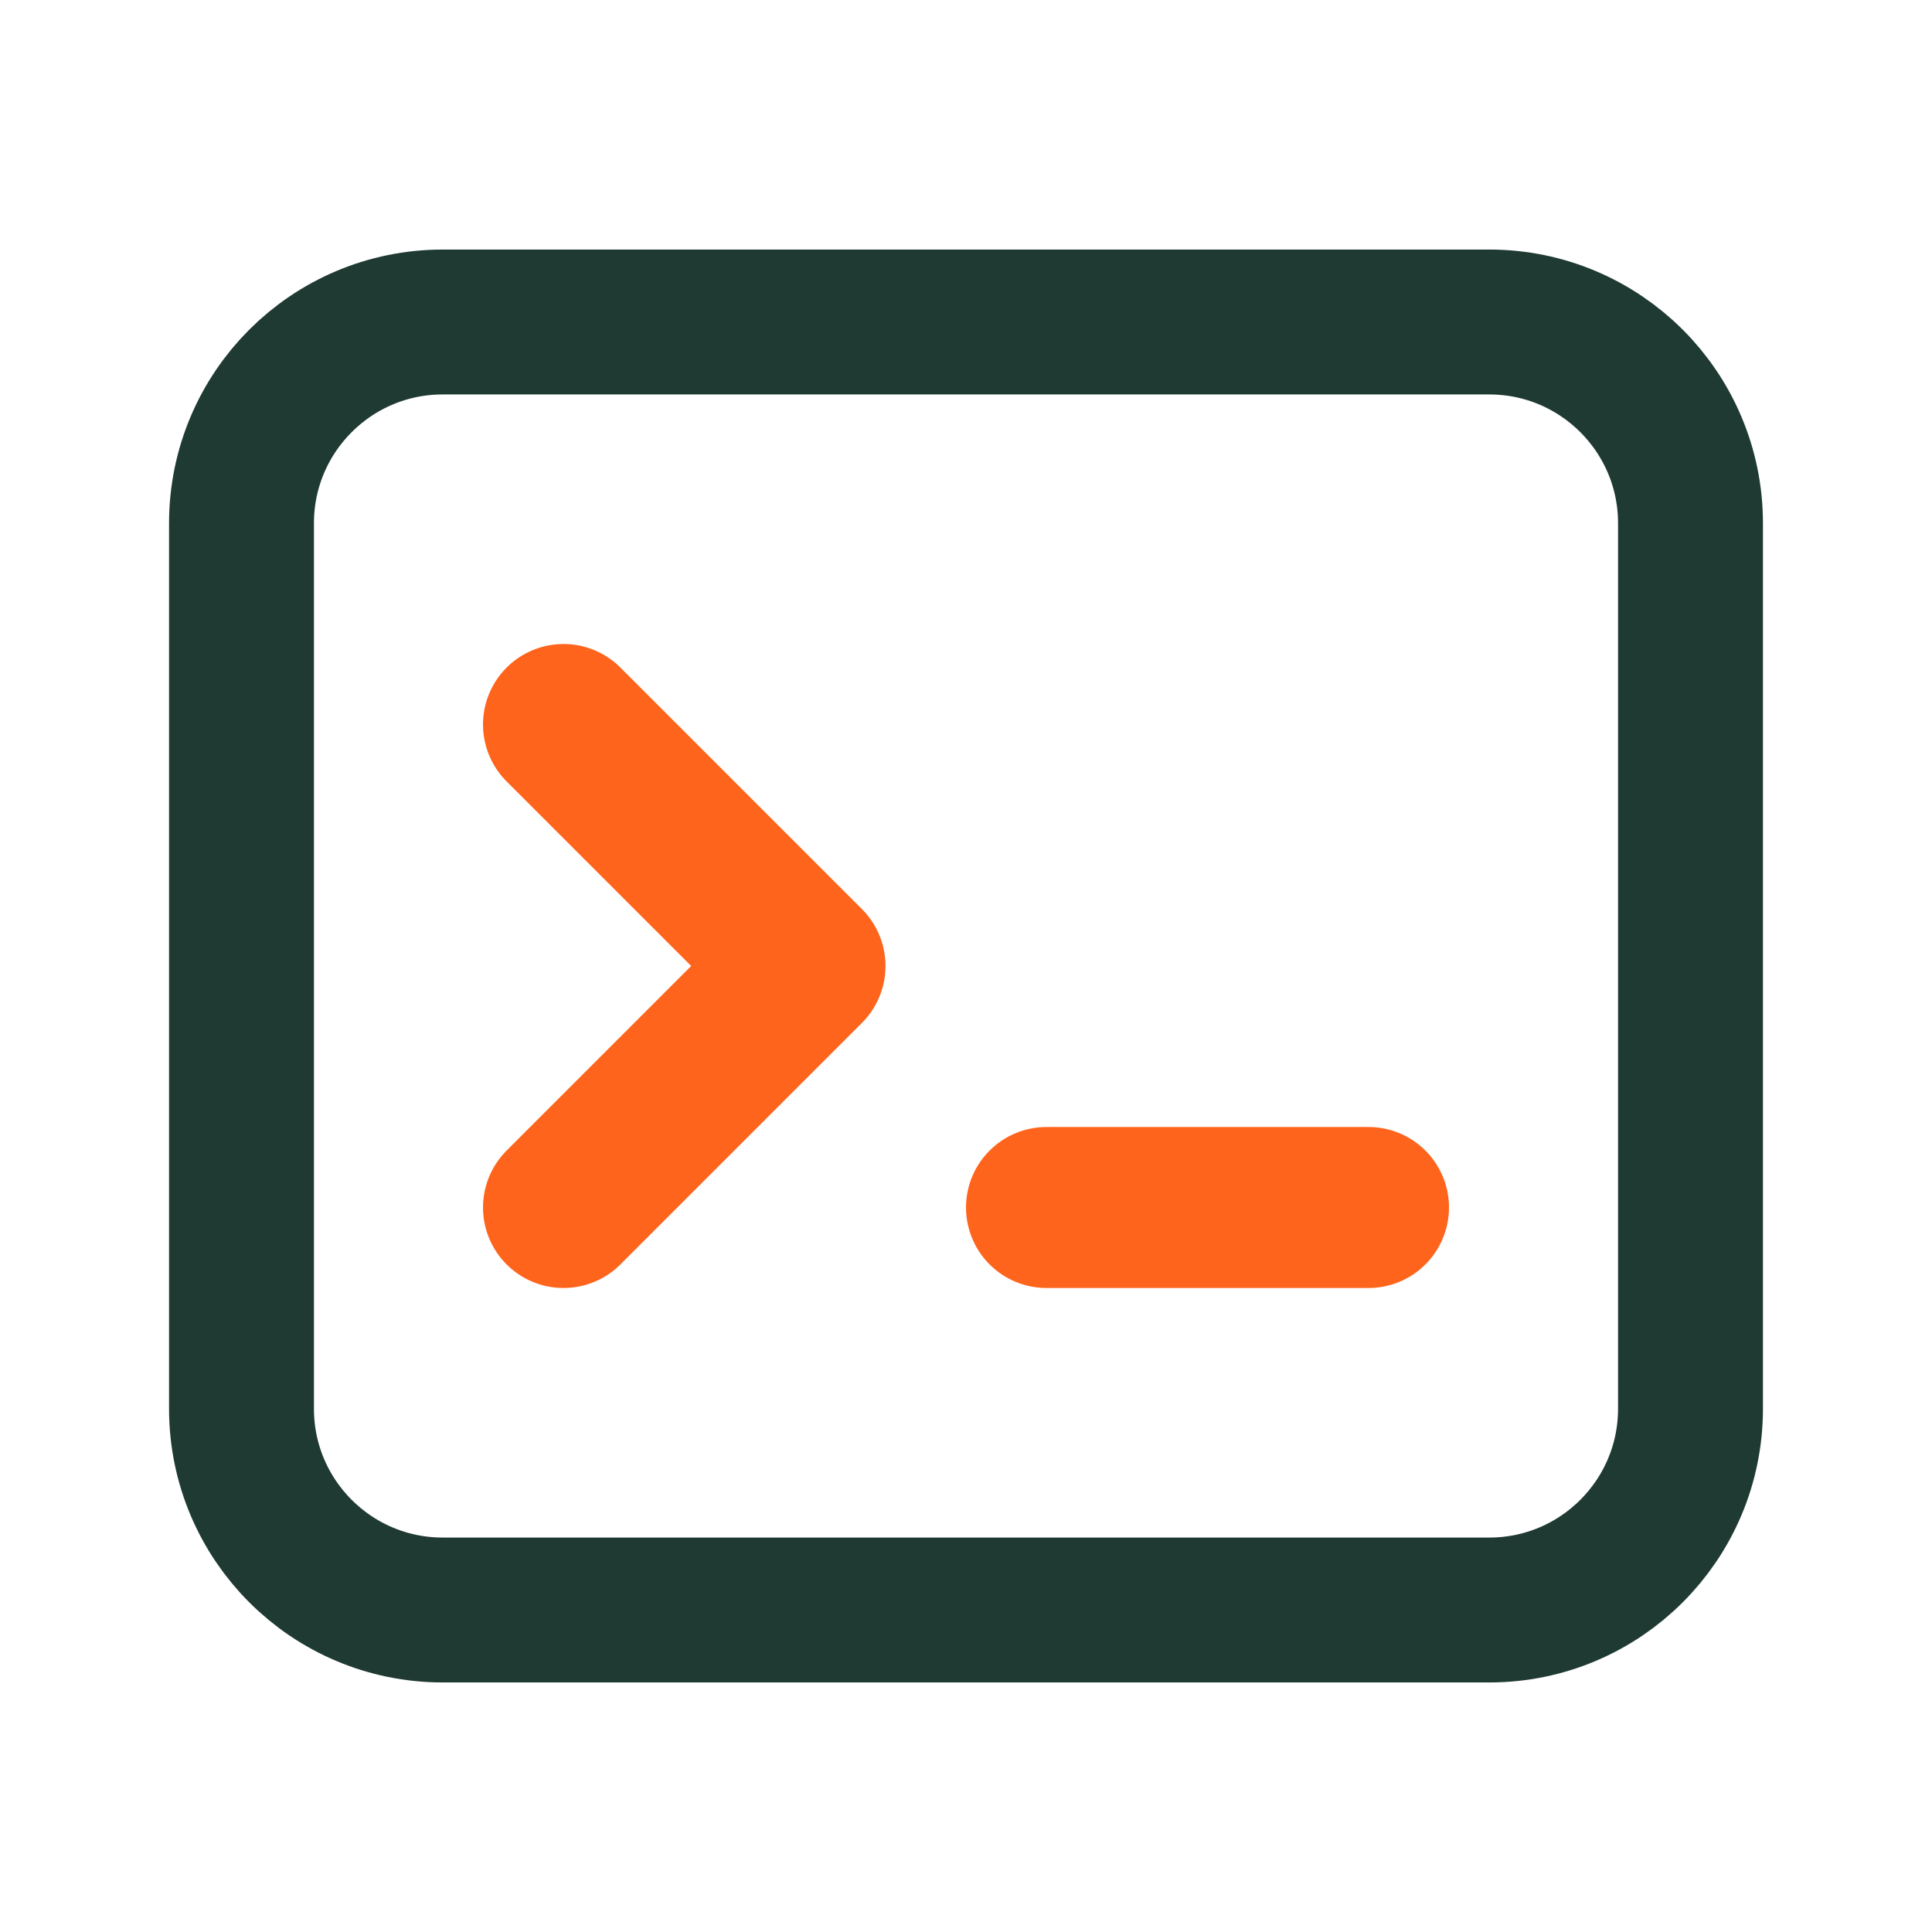
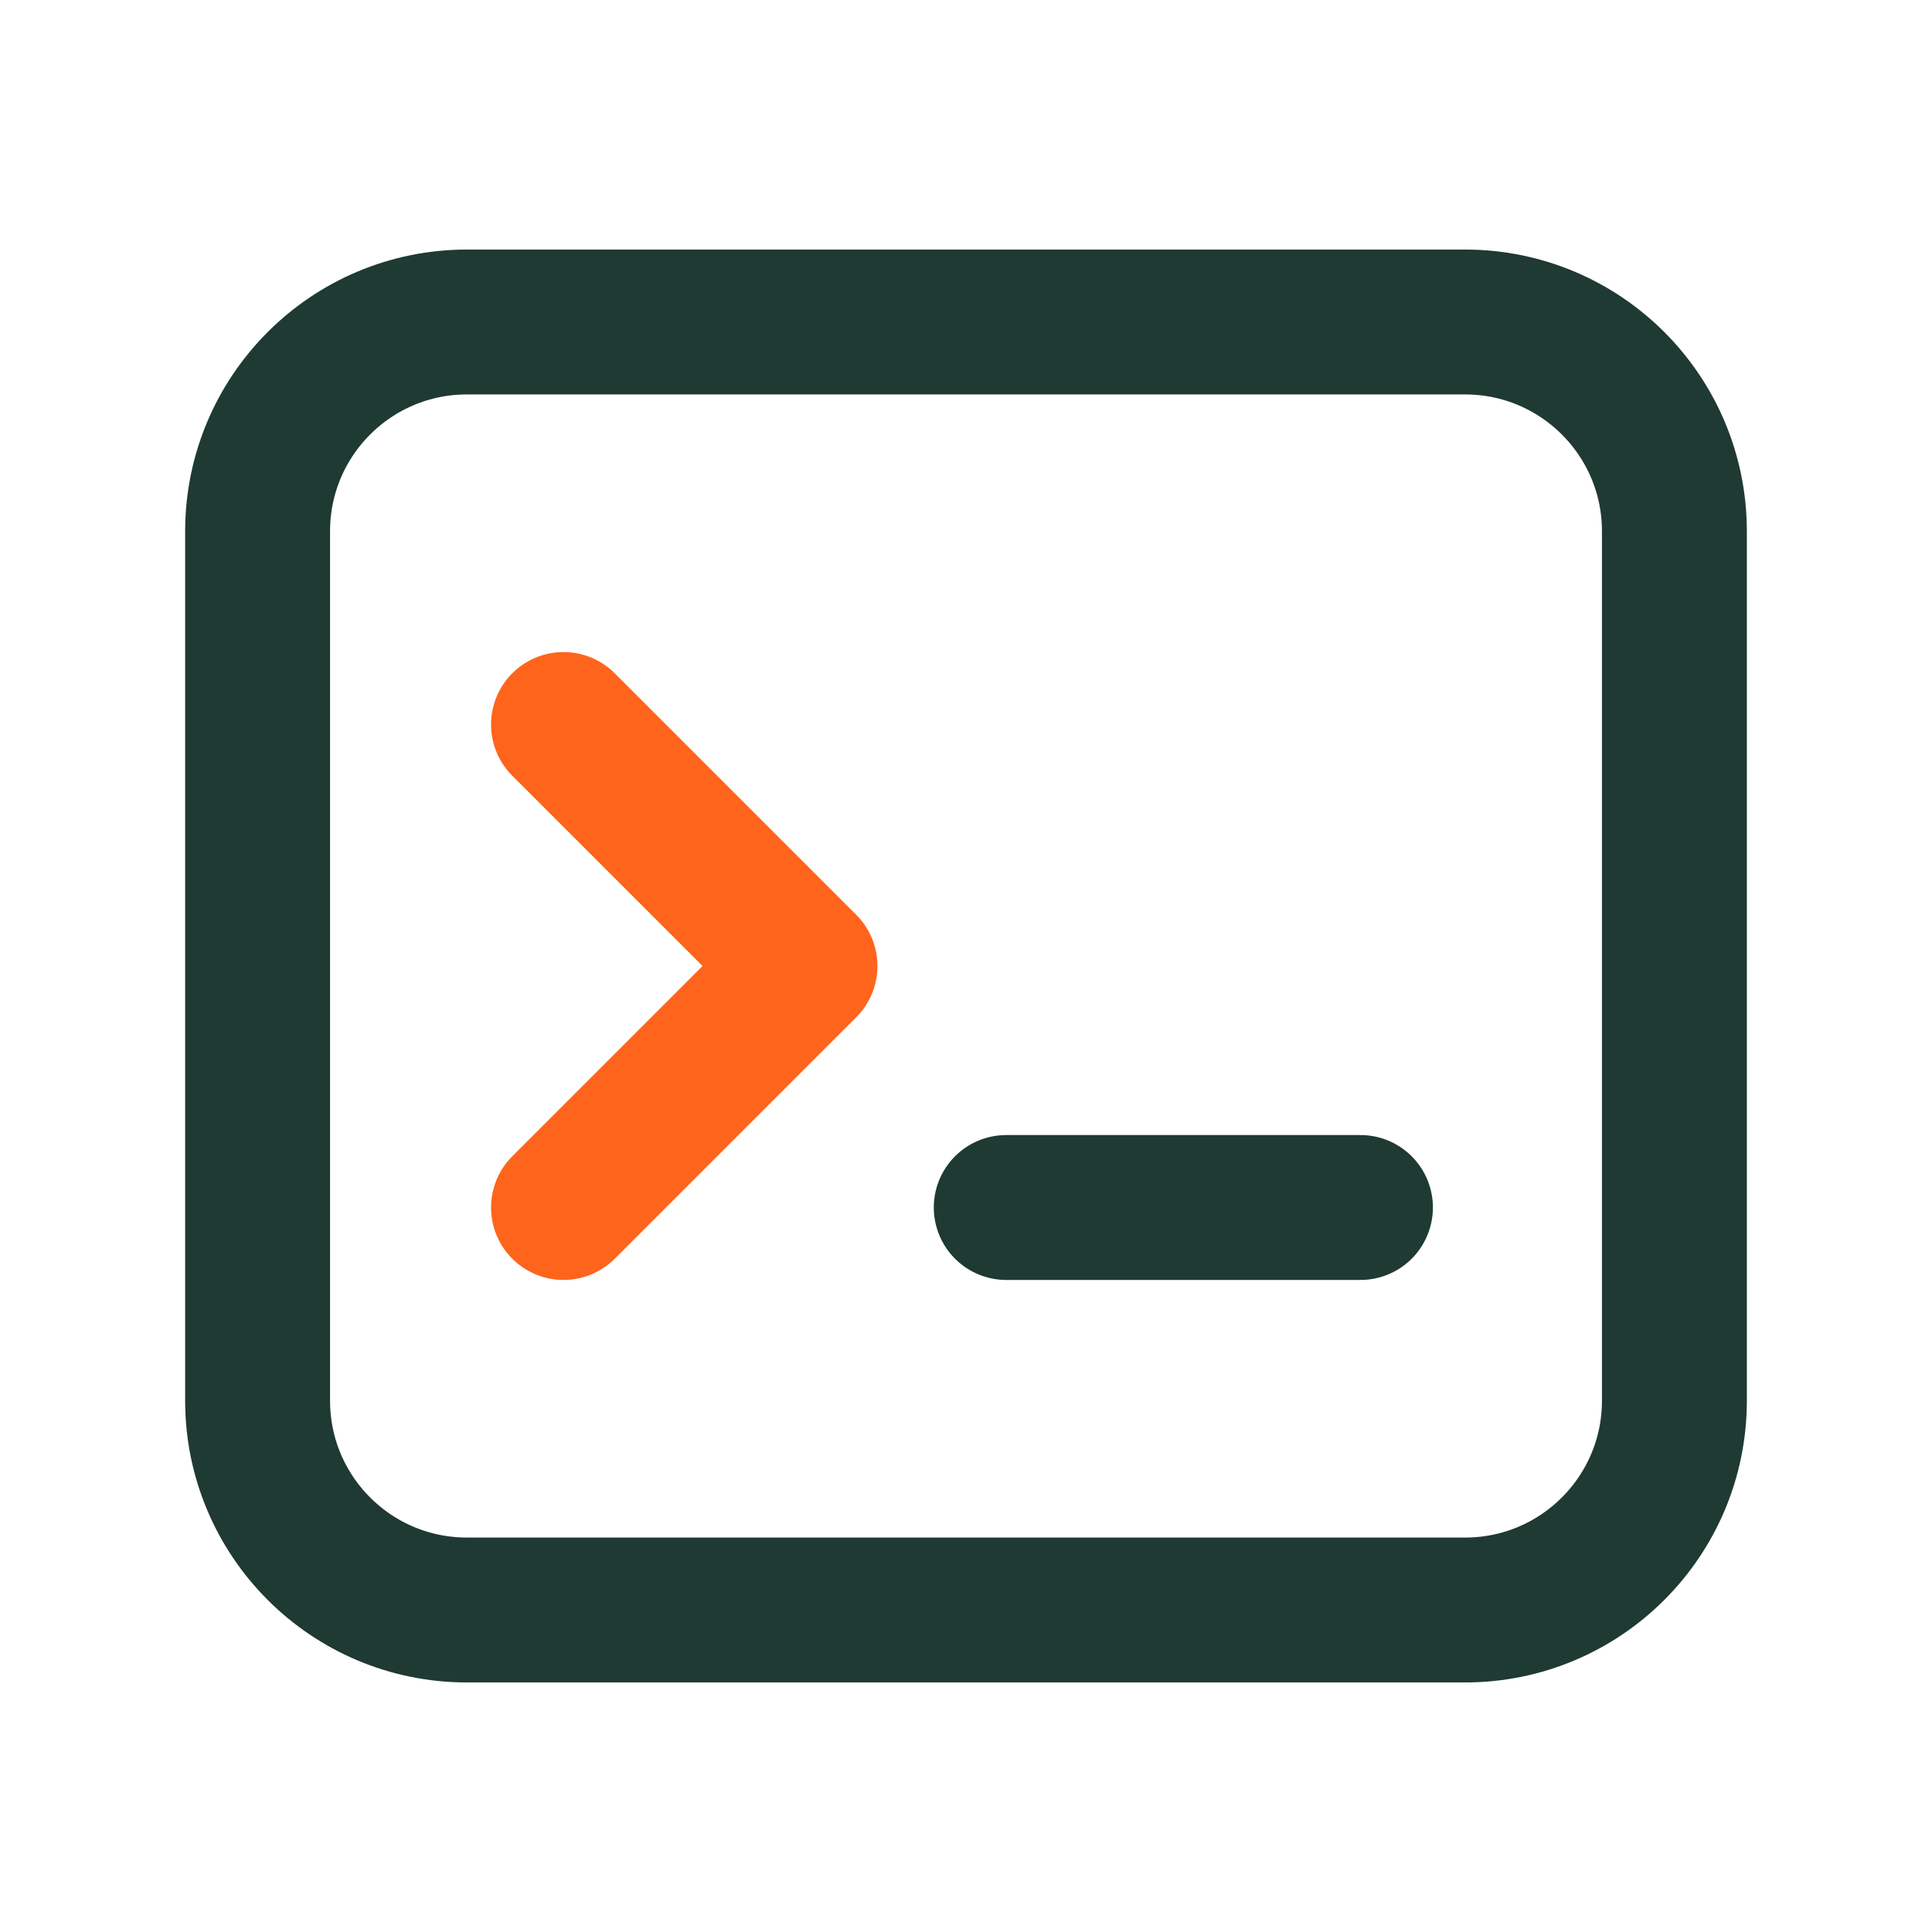
- <svg xmlns="http://www.w3.org/2000/svg" viewBox="0 0 24 24" fill="none" stroke="#1F3A32" stroke-width="1.8" stroke-linecap="round" stroke-linejoin="round">
-   <rect x="3" y="4" width="18" height="16" rx="2.5" />
-   <path d="m7 9 3 3-3 3M13 15h4" stroke="#FF641C" stroke-width="2" />
+ <svg xmlns="http://www.w3.org/2000/svg" width="24" height="24" viewBox="0 0 24 24" fill="none" role="img" aria-labelledby="title-terminal">
+   <g stroke="#1F3A32" stroke-width="1.8" stroke-linecap="round" stroke-linejoin="round">
+     <rect x="3.2" y="4" width="17.6" height="16" rx="2.6" />
+     <path stroke="#FF641C" d="m7 9 3 3-3 3" />
+     <path d="M12.5 15h4.4" />
+   </g>
</svg>
